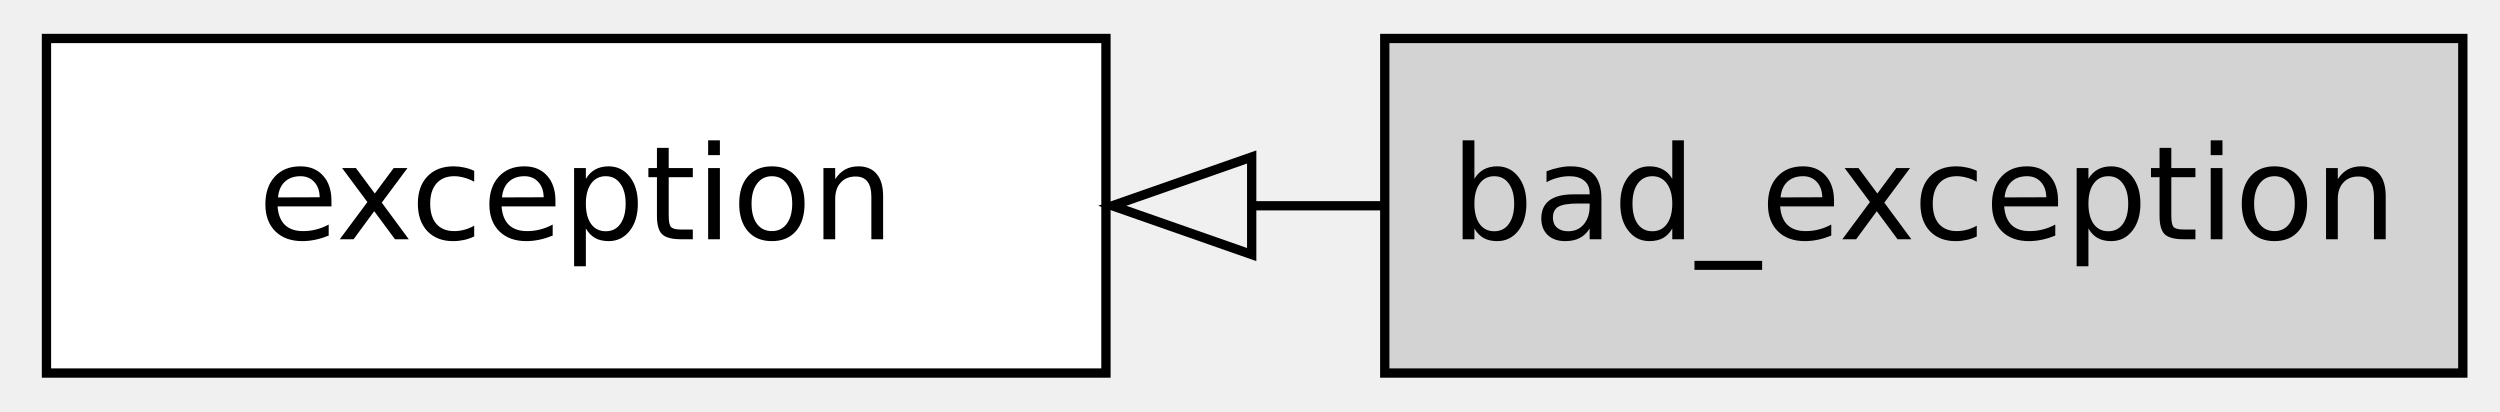
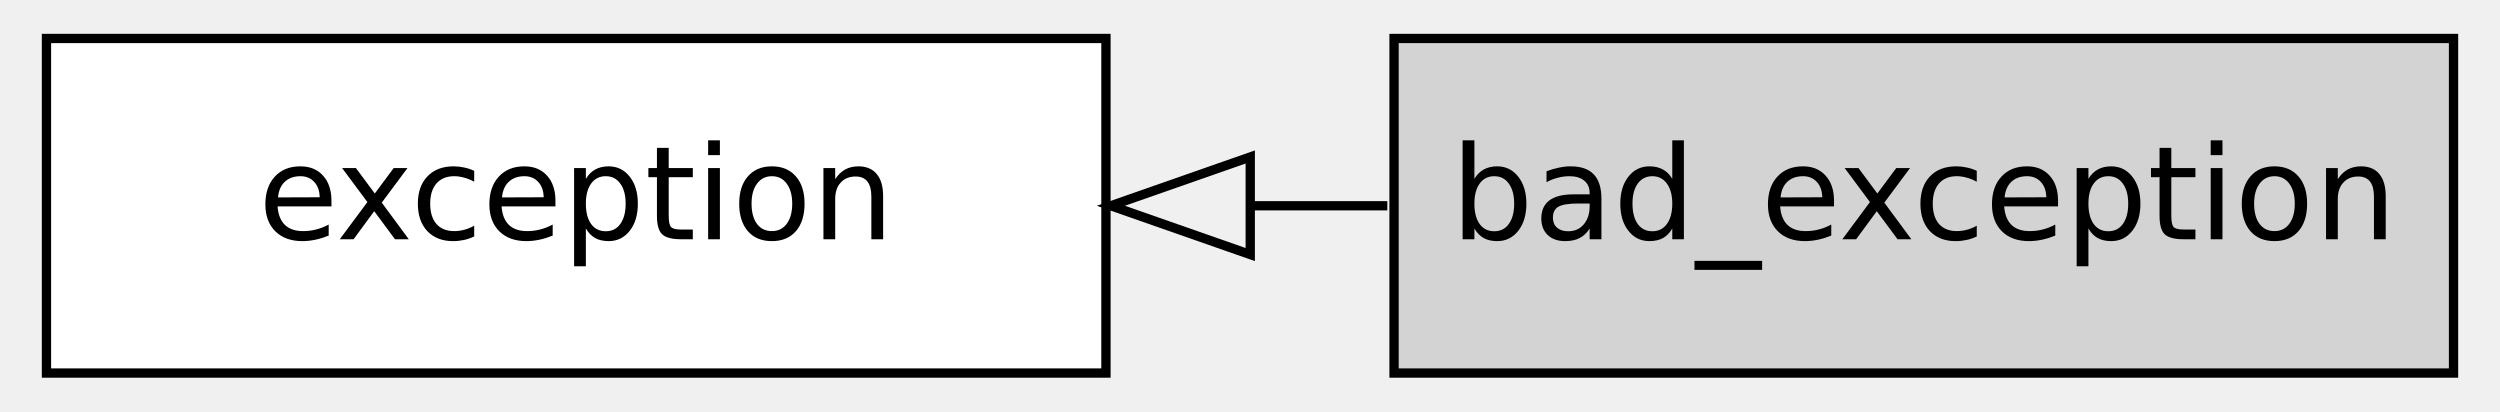
<svg xmlns="http://www.w3.org/2000/svg" width="243px" height="40px" viewBox="0.00 0.00 269.00 44.00">
  <g id="graph1" class="graph" transform="rotate(0) translate(4 40)">
    <g id="node1" class="node">
      <a>
        <polygon fill="white" stroke="black" points="115,-36 1,-36 1,-1.77636e-14 115,-3.55271e-15 115,-36" />
        <text text-anchor="middle" x="58" y="-14.4" font-family="DejaVu Sans, verdana, sans-serif" font-size="14.00">exception</text>
      </a>
    </g>
    <g id="node2" class="node">
      <a>
-         <polygon fill="lightgrey" stroke="black" points="261,-36 145,-36 145,-1.77636e-14 261,-3.55271e-15 261,-36" />
+         <polygon fill="lightgrey" stroke="black" points="260,-36 146,-36 146,-1.77636e-14 260,-3.55271e-15 260,-36" />
        <text text-anchor="middle" x="203" y="-14.4" font-family="DejaVu Sans, verdana, sans-serif" font-size="14.00">bad_exception</text>
      </a>
    </g>
    <g id="edge2" class="edge">
-       <path fill="none" stroke="black" d="M144.858,-18C140.202,-18 135.464,-18 130.725,-18" />
-       <polygon fill="none" stroke="black" points="130.682,-12.75 115.682,-18 130.682,-23.25 130.682,-12.75" />
+       <path fill="none" stroke="black" d="M145.276,-18C140.532,-18 135.7,-18 130.867,-18" />
+       <polygon fill="none" stroke="black" points="130.526,-12.75 115.526,-18 130.526,-23.25 130.526,-12.75" />
    </g>
  </g>
</svg>
